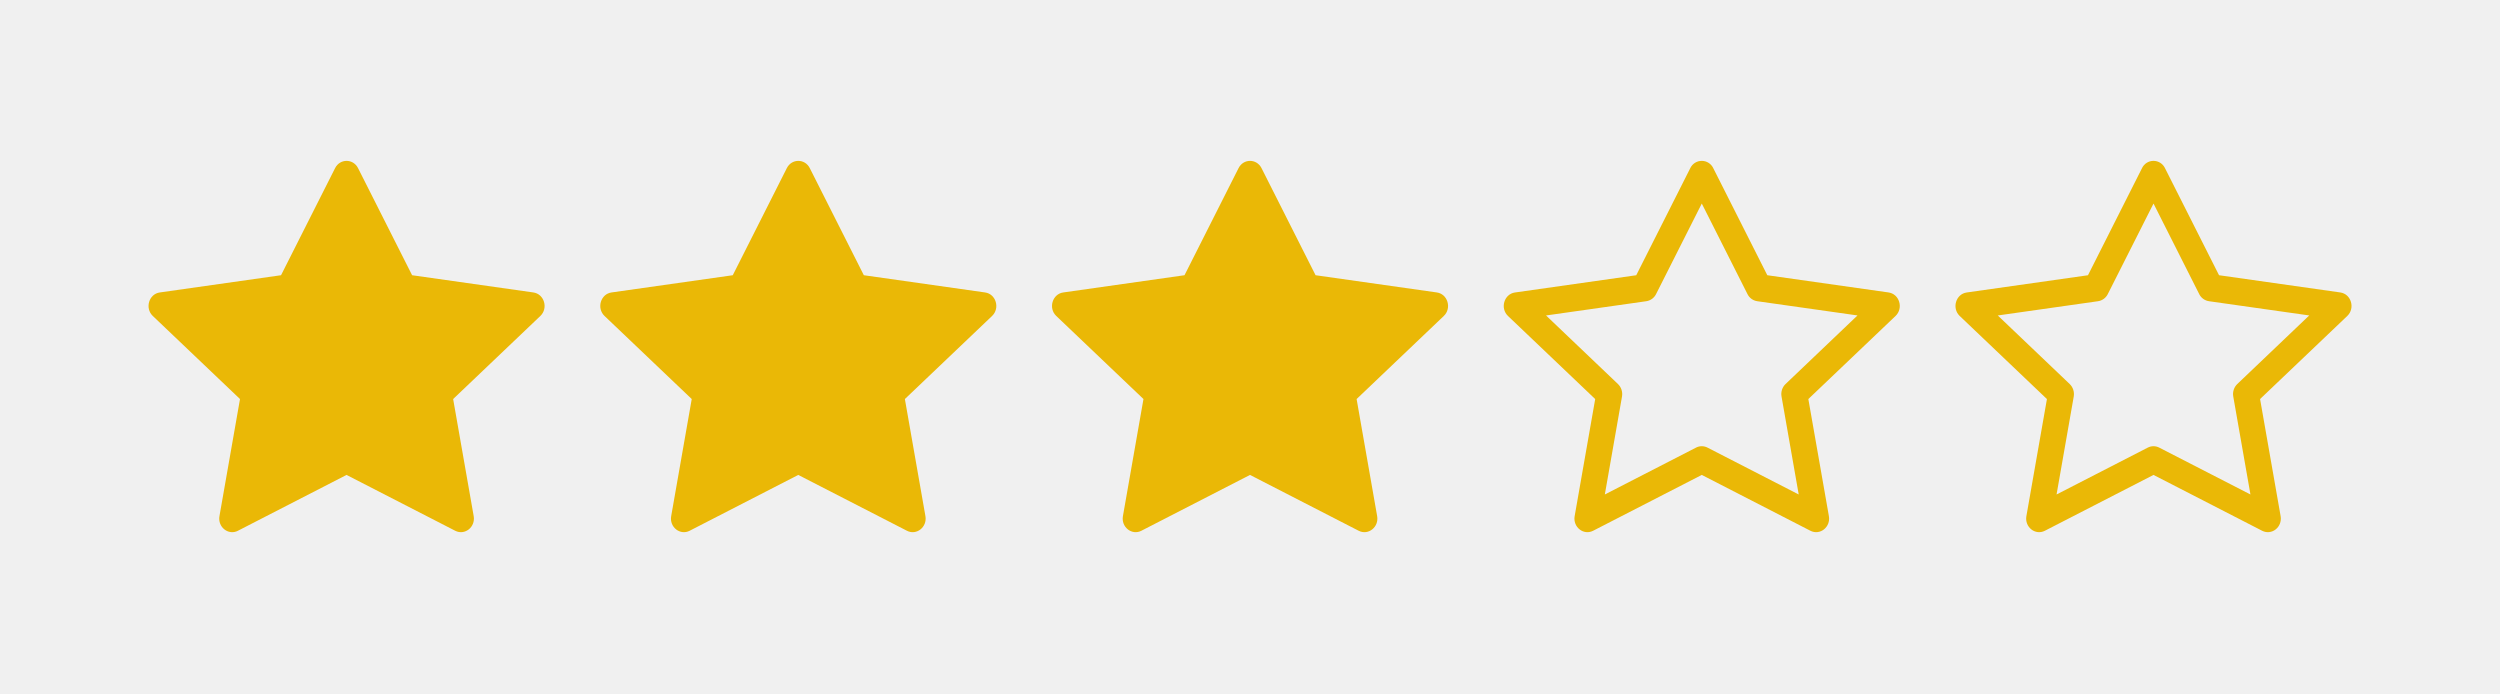
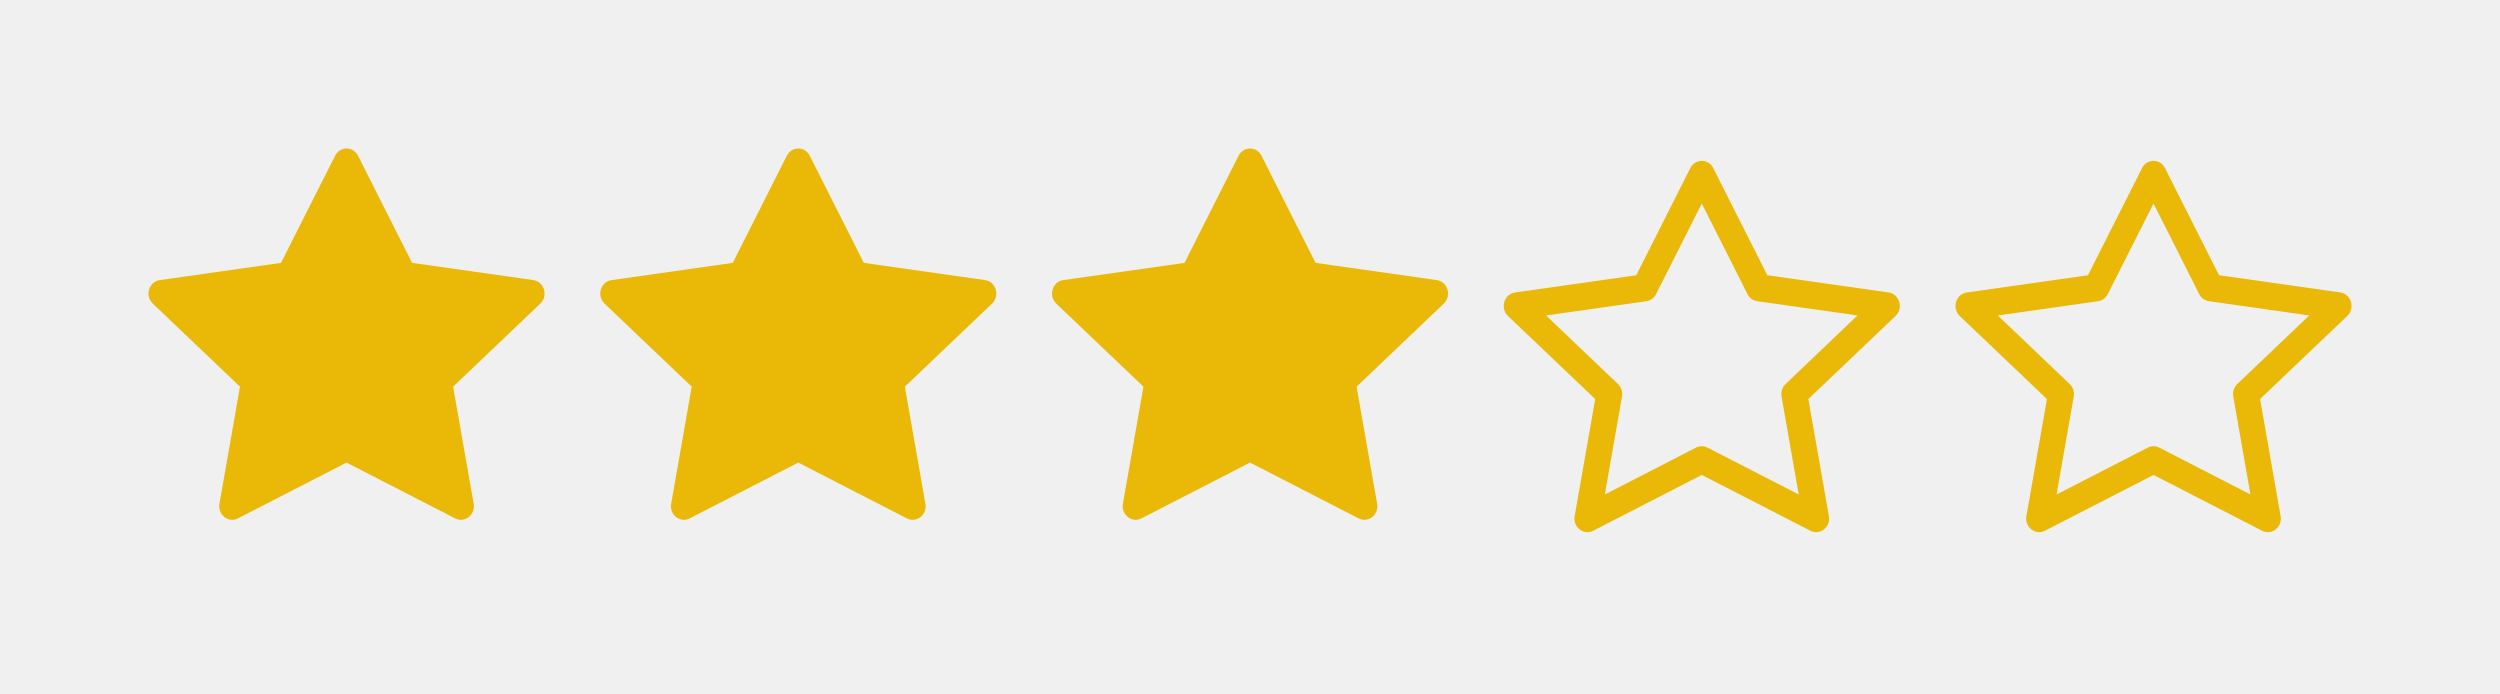
<svg xmlns="http://www.w3.org/2000/svg" width="101" height="28" viewBox="0 0 101 28" fill="none">
+   <path d="M9.611 20.944C9.225 21.142 8.787 20.794 8.865 20.352L9.695 15.621L6.172 12.265C5.843 11.951 6.014 11.377 6.455 11.316L11.353 10.62L13.537 6.293C13.734 5.902 14.267 5.902 14.464 6.293L16.648 10.62L21.546 11.316C21.987 11.377 22.158 11.951 21.829 12.265L18.306 15.621L19.136 20.352C19.214 20.794 18.776 21.142 18.39 20.944L13.999 18.688L9.611 20.944Z" fill="#EAB806" />
+   <path d="M27.861 20.944C27.475 21.142 27.037 20.794 27.115 20.352L27.945 15.621L24.422 12.265C24.093 11.951 24.264 11.377 24.705 11.316L29.603 10.62L31.787 6.293C31.984 5.902 32.517 5.902 32.714 6.293L34.898 10.62L39.796 11.316C40.237 11.377 40.408 11.951 40.079 12.265L36.556 15.621L37.386 20.352C37.464 20.794 37.026 21.142 36.64 20.944L32.249 18.688L27.861 20.944Z" fill="#EAB806" />
+   <path d="M46.111 20.944C45.725 21.142 45.287 20.794 45.365 20.352L46.195 15.621L42.672 12.265C42.343 11.951 42.514 11.377 42.955 11.316L47.853 10.62L50.037 6.293C50.234 5.902 50.767 5.902 50.964 6.293L53.148 10.62L58.046 11.316C58.487 11.377 58.658 11.951 58.329 12.265L54.806 15.621L55.636 20.352C55.714 20.794 55.276 21.142 54.89 20.944L50.499 18.688L46.111 20.944Z" fill="#EAB806" />
  <g clip-path="url(#clip0)">
-     <path d="M9.612 21.443C9.226 21.641 8.788 21.294 8.866 20.851L9.696 16.121L6.173 12.765C5.844 12.451 6.015 11.877 6.456 11.815L11.354 11.119L13.538 6.792C13.735 6.402 14.268 6.402 14.465 6.792L16.649 11.119L21.547 11.815C21.988 11.877 22.159 12.451 21.83 12.765L18.307 16.121L19.137 20.851C19.215 21.294 18.777 21.641 18.391 21.443L14 19.187L9.611 21.443H9.612Z" fill="#EAB806" />
+     <path d="M63.616 20.85C63.538 21.294 63.976 21.641 64.362 21.443L68.752 19.187L73.141 21.443C73.527 21.641 73.965 21.294 73.887 20.851L73.057 16.121L76.58 12.765C76.909 12.451 76.738 11.877 76.297 11.815L71.399 11.119L69.215 6.792C69.173 6.704 69.108 6.63 69.026 6.578C68.944 6.526 68.848 6.499 68.751 6.499C68.654 6.499 68.559 6.526 68.477 6.578C68.395 6.63 68.329 6.704 68.288 6.792L66.104 11.12L61.206 11.816C60.765 11.878 60.594 12.452 60.923 12.766L64.446 16.122L63.616 20.852V20.85ZM68.521 18.083L64.835 19.977L65.529 16.02C65.545 15.929 65.539 15.835 65.51 15.747C65.482 15.659 65.432 15.579 65.366 15.515L62.46 12.745L66.512 12.169C66.596 12.156 66.675 12.123 66.744 12.073C66.812 12.023 66.868 11.957 66.905 11.881L68.752 8.223L70.598 11.881C70.635 11.957 70.691 12.023 70.759 12.073C70.827 12.123 70.907 12.156 70.991 12.169L75.043 12.744L72.137 15.514C72.07 15.578 72.02 15.658 71.992 15.747C71.964 15.835 71.957 15.929 71.974 16.02L72.668 19.977L68.982 18.083C68.911 18.046 68.832 18.027 68.751 18.027C68.671 18.027 68.592 18.046 68.521 18.083V18.083Z" fill="#EAB806" />
  </g>
  <g clip-path="url(#clip1)">
-     <path d="M27.862 21.443C27.476 21.641 27.038 21.294 27.116 20.851L27.946 16.121L24.423 12.765C24.094 12.451 24.265 11.877 24.706 11.815L29.604 11.119L31.788 6.792C31.985 6.402 32.518 6.402 32.715 6.792L34.899 11.119L39.797 11.815C40.238 11.877 40.409 12.451 40.08 12.765L36.557 16.121L37.387 20.851C37.465 21.294 37.027 21.641 36.641 21.443L32.25 19.187L27.861 21.443H27.862Z" fill="#EAB806" />
-   </g>
-   <g clip-path="url(#clip2)">
-     <path d="M46.112 21.443C45.726 21.641 45.288 21.294 45.366 20.851L46.196 16.121L42.673 12.765C42.344 12.451 42.515 11.877 42.956 11.815L47.854 11.119L50.038 6.792C50.235 6.402 50.768 6.402 50.965 6.792L53.149 11.119L58.047 11.815C58.488 11.877 58.659 12.451 58.33 12.765L54.807 16.121L55.637 20.851C55.715 21.294 55.277 21.641 54.891 21.443L50.5 19.187L46.111 21.443H46.112Z" fill="#EAB806" />
-   </g>
-   <g clip-path="url(#clip3)">
-     <path d="M63.616 20.85C63.538 21.294 63.976 21.641 64.362 21.443L68.752 19.187L73.141 21.443C73.527 21.641 73.965 21.294 73.887 20.851L73.057 16.121L76.58 12.765C76.909 12.451 76.738 11.877 76.297 11.815L71.399 11.119L69.215 6.792C69.173 6.704 69.107 6.63 69.025 6.578C68.943 6.526 68.848 6.499 68.751 6.499C68.654 6.499 68.559 6.526 68.477 6.578C68.395 6.63 68.329 6.704 68.288 6.792L66.104 11.12L61.206 11.816C60.765 11.878 60.594 12.452 60.923 12.766L64.446 16.122L63.616 20.852V20.85ZM68.521 18.083L64.835 19.977L65.529 16.02C65.545 15.929 65.538 15.835 65.51 15.747C65.482 15.659 65.432 15.579 65.366 15.515L62.46 12.745L66.512 12.169C66.596 12.156 66.675 12.123 66.744 12.073C66.812 12.023 66.867 11.957 66.905 11.881L68.752 8.223L70.598 11.881C70.635 11.957 70.69 12.023 70.759 12.073C70.827 12.123 70.907 12.156 70.991 12.169L75.043 12.744L72.137 15.514C72.07 15.578 72.02 15.658 71.992 15.747C71.963 15.835 71.957 15.929 71.974 16.02L72.668 19.977L68.982 18.083C68.91 18.046 68.831 18.027 68.751 18.027C68.671 18.027 68.592 18.046 68.521 18.083V18.083Z" fill="#EAB806" />
-   </g>
-   <g clip-path="url(#clip4)">
    <path d="M81.866 20.85C81.788 21.294 82.226 21.641 82.612 21.443L87.002 19.187L91.391 21.443C91.777 21.641 92.215 21.294 92.137 20.851L91.307 16.121L94.83 12.765C95.159 12.451 94.988 11.877 94.547 11.815L89.649 11.119L87.465 6.792C87.423 6.704 87.357 6.63 87.275 6.578C87.193 6.526 87.098 6.499 87.001 6.499C86.904 6.499 86.809 6.526 86.727 6.578C86.645 6.63 86.579 6.704 86.538 6.792L84.354 11.12L79.456 11.816C79.015 11.878 78.844 12.452 79.173 12.766L82.696 16.122L81.866 20.852V20.85ZM86.771 18.083L83.085 19.977L83.779 16.02C83.795 15.929 83.788 15.835 83.76 15.747C83.732 15.659 83.682 15.579 83.616 15.515L80.71 12.745L84.762 12.169C84.846 12.156 84.925 12.123 84.994 12.073C85.062 12.023 85.117 11.957 85.155 11.881L87.002 8.223L88.848 11.881C88.885 11.957 88.94 12.023 89.009 12.073C89.077 12.123 89.157 12.156 89.241 12.169L93.293 12.744L90.387 15.514C90.32 15.578 90.27 15.658 90.242 15.747C90.213 15.835 90.207 15.929 90.224 16.02L90.918 19.977L87.232 18.083C87.16 18.046 87.081 18.027 87.001 18.027C86.921 18.027 86.842 18.046 86.771 18.083V18.083Z" fill="#EAB806" />
  </g>
  <defs>
    <clipPath id="clip0">
-       <rect width="16" height="16" fill="white" transform="translate(6 6)" />
+       <rect width="16" height="16" fill="white" transform="translate(60.7502 6)" />
    </clipPath>
    <clipPath id="clip1">
-       <rect width="16" height="16" fill="white" transform="translate(24.25 6)" />
-     </clipPath>
-     <clipPath id="clip2">
-       <rect width="16" height="16" fill="white" transform="translate(42.5 6)" />
-     </clipPath>
-     <clipPath id="clip3">
-       <rect width="16" height="16" fill="white" transform="translate(60.75 6)" />
-     </clipPath>
-     <clipPath id="clip4">
      <rect width="16" height="16" fill="white" transform="translate(79 6)" />
    </clipPath>
  </defs>
</svg>
